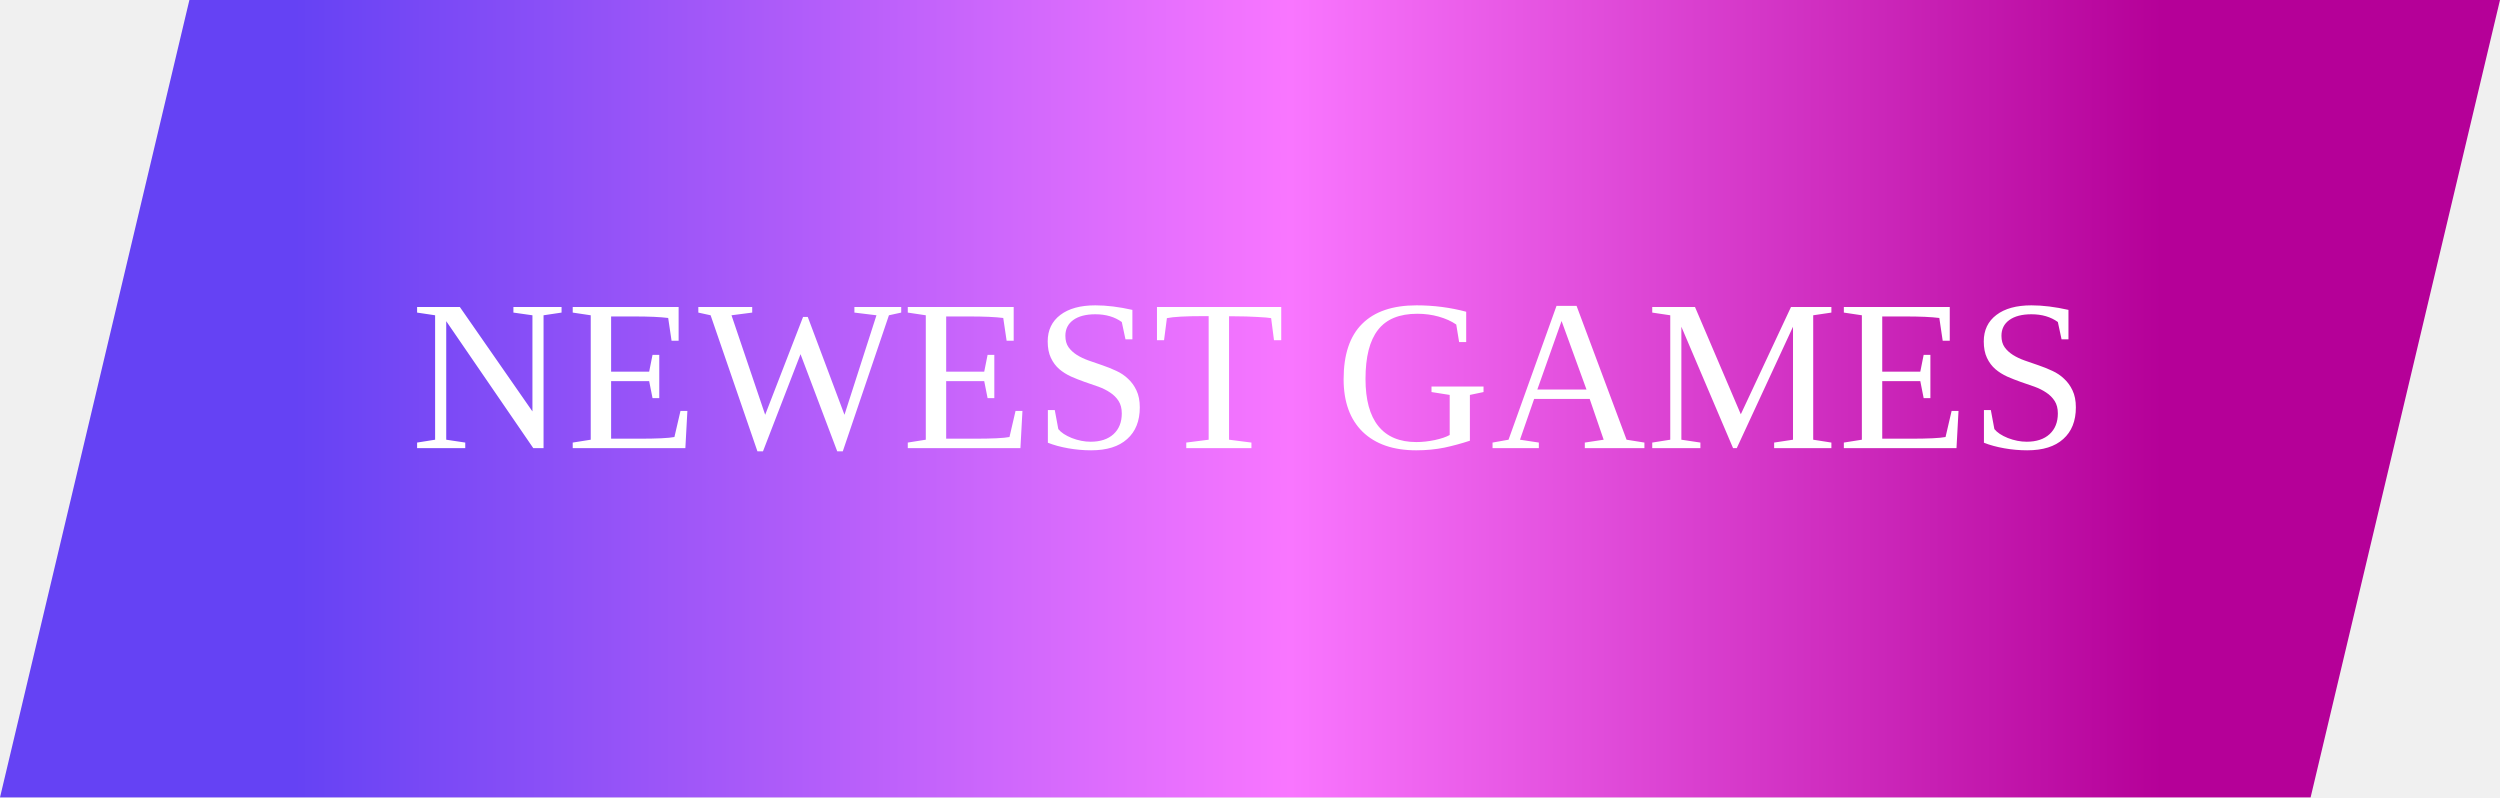
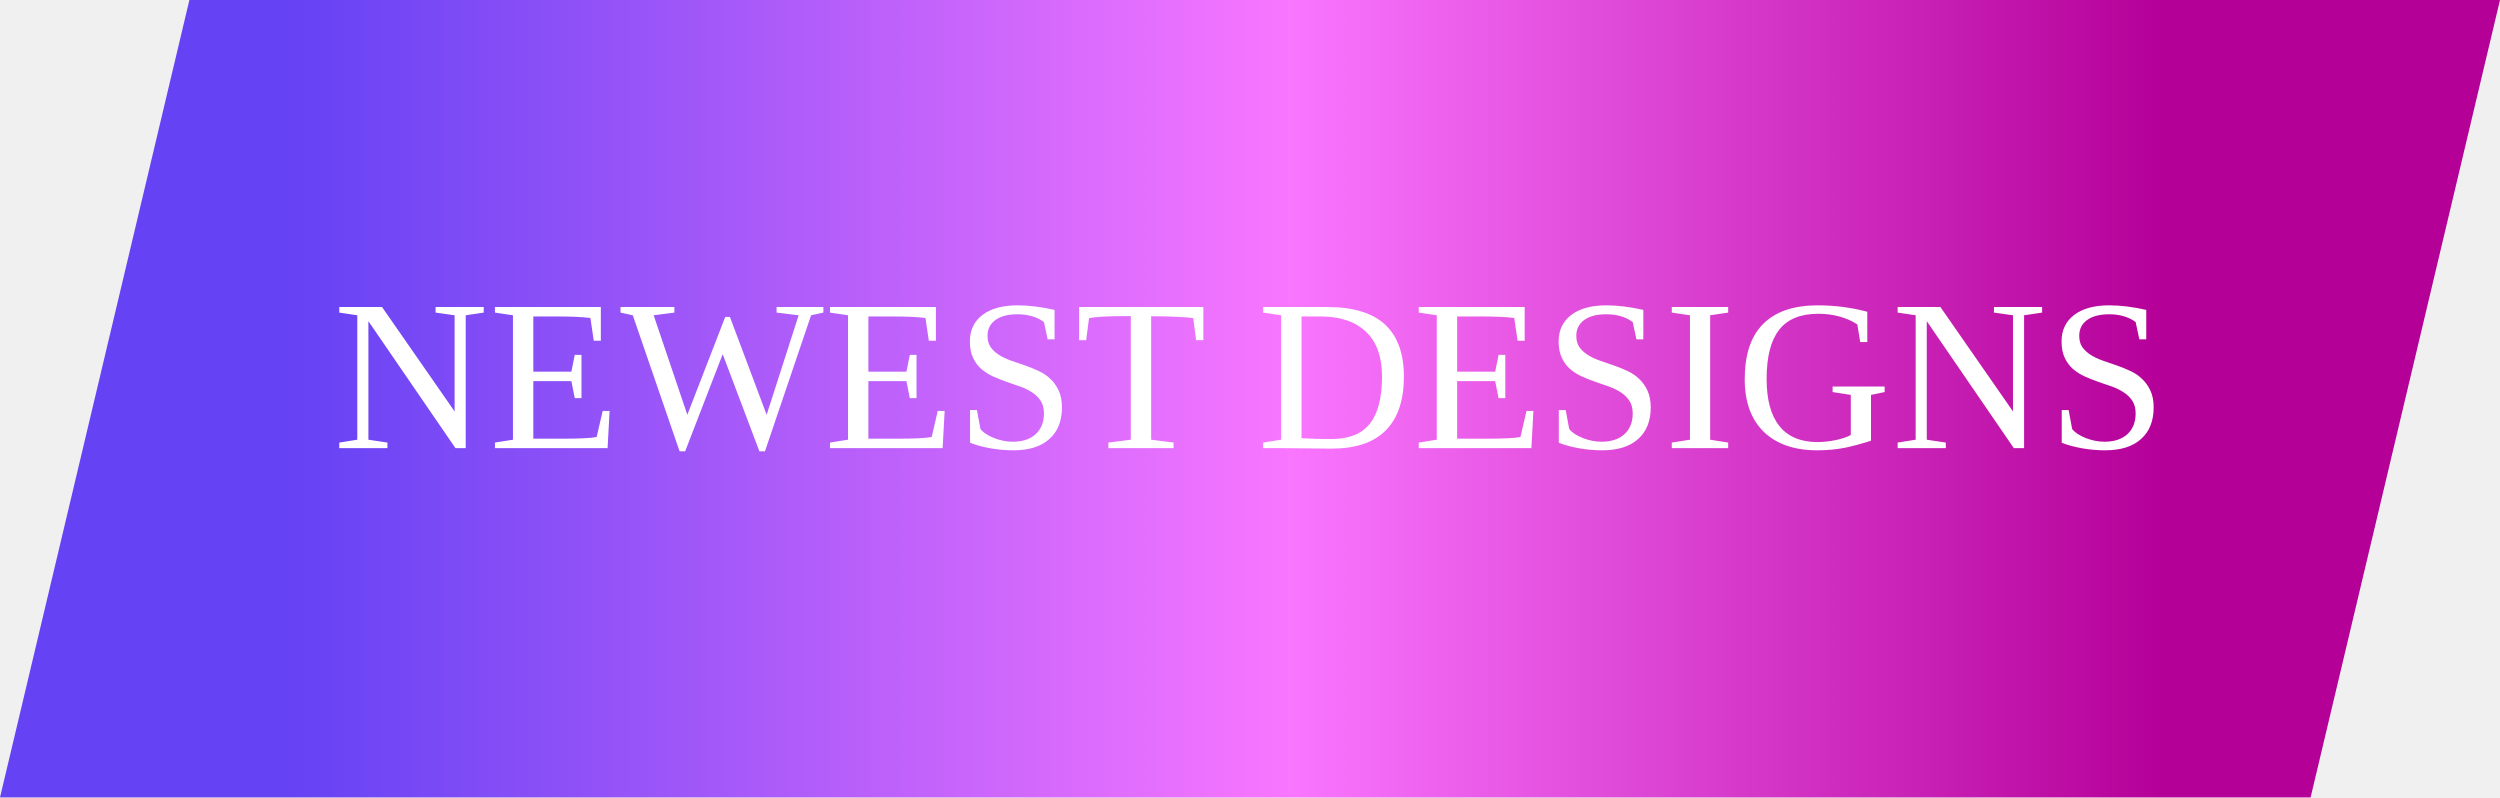
<svg xmlns="http://www.w3.org/2000/svg" width="232" height="74" viewBox="0 0 232 74" fill="none">
  <path d="M0.633 73.5L17.971 0.5H231.367L214.029 73.5H0.633Z" fill="url(#paint0_linear_312_1563)" stroke="url(#paint1_linear_312_1563)" />
-   <text x="50%" y="50%" dominant-baseline="middle" text-anchor="middle" fill="#fff" font-size="20">NEWEST GAMES</text>
+   <text x="50%" y="50%" dominant-baseline="middle" text-anchor="middle" fill="#fff" font-size="20">NEWEST DESIGNS</text>
  <defs>
    <linearGradient id="paint0_linear_312_1563" x1="0" y1="74" x2="232" y2="74" gradientUnits="userSpaceOnUse">
      <stop offset="0.118" stop-color="#6542F4" />
      <stop offset="0.516" stop-color="#F976FF" />
      <stop offset="0.865" stop-color="#B50098" />
    </linearGradient>
    <linearGradient id="paint1_linear_312_1563" x1="0" y1="74" x2="232" y2="74" gradientUnits="userSpaceOnUse">
      <stop offset="0.118" stop-color="#6542F4" />
      <stop offset="0.516" stop-color="#F976FF" />
      <stop offset="0.865" stop-color="#B50098" />
    </linearGradient>
  </defs>
</svg>
